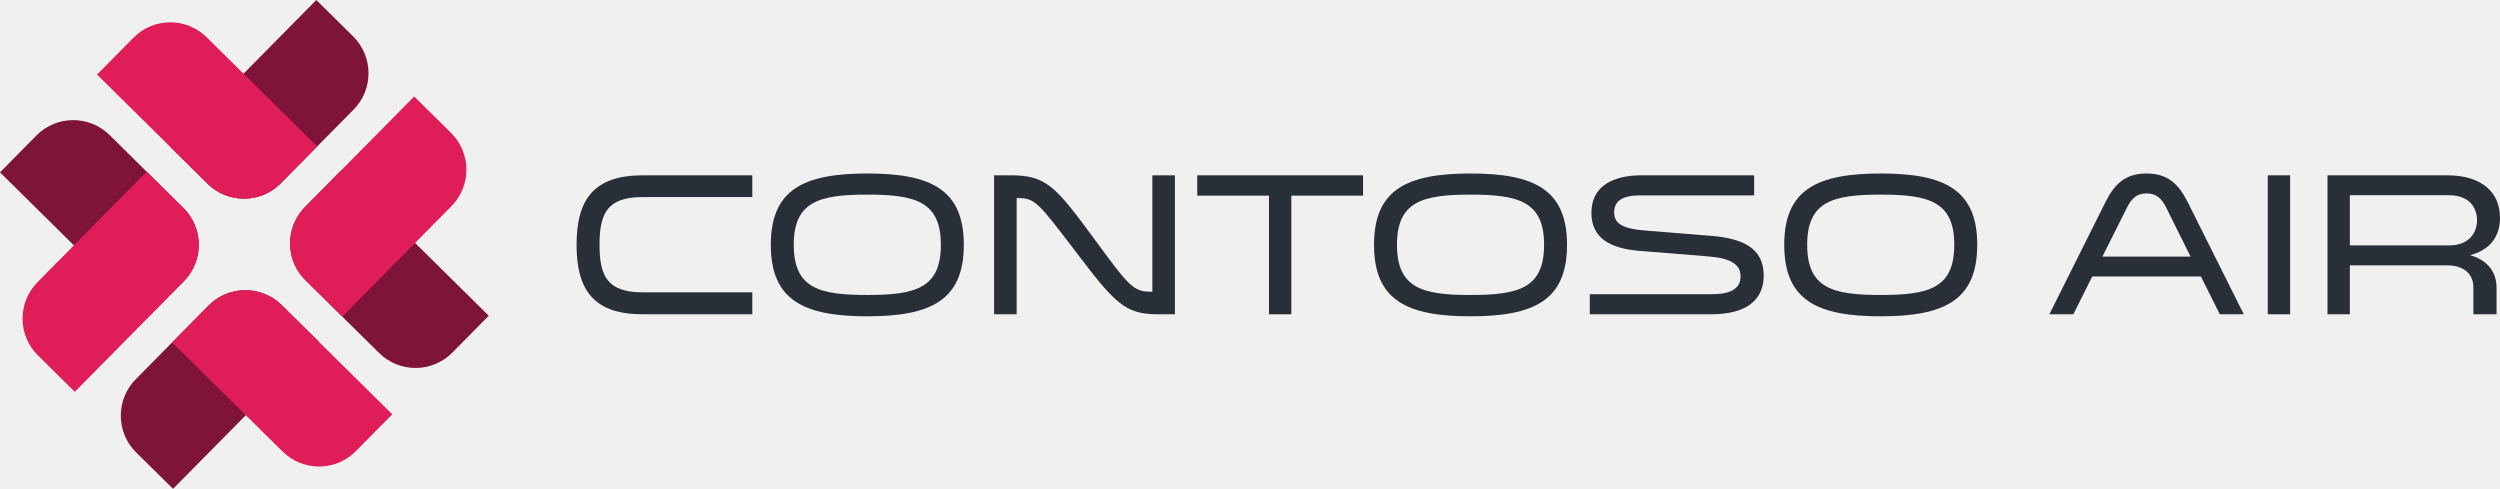
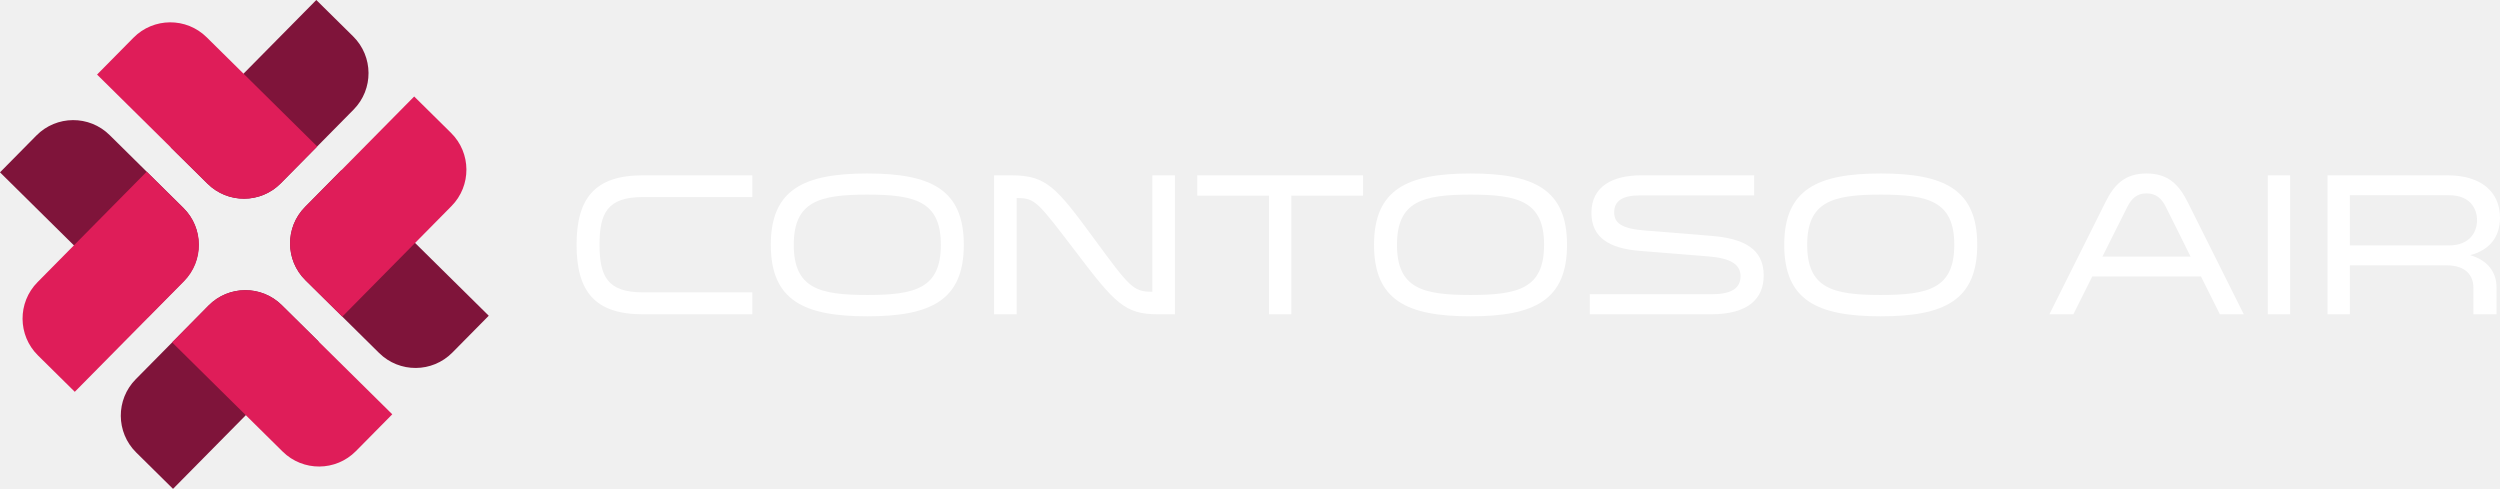
<svg xmlns="http://www.w3.org/2000/svg" version="1.1" id="Layer_1" x="0px" y="0px" viewBox="0 0 609.075 119.104" style="enable-background:new 0 0 609.075 119.104;" xml:space="preserve">
  <g>
    <g>
-       <path style="fill:#292F36;" d="M183.285,48.008h-26.679c-8.662,0-10.543,3.96-10.543,11.632c0,7.672,1.93,11.583,10.543,11.583    h26.679v5.346h-26.679c-11.731,0-16.136-5.643-16.136-16.928c0-11.236,4.356-16.928,16.136-16.928h26.679V48.008z" />
-       <path style="fill:#292F36;" d="M234.813,59.64c0,13.513-8.019,17.423-23.511,17.423s-23.511-3.91-23.511-17.423    c0-13.463,8.019-17.374,23.511-17.374S234.813,46.177,234.813,59.64z M229.22,59.64c0-10.543-6.187-12.226-17.918-12.226    c-11.731,0-17.918,1.683-17.918,12.226c0,10.593,6.187,12.226,17.918,12.226C223.033,71.866,229.22,70.233,229.22,59.64z" />
-       <path style="fill:#292F36;" d="M247.685,76.568h-5.494V42.712h4.158c8.613,0,10.988,2.92,20.096,15.295    c8.613,11.731,9.602,13.067,14.057,13.067h0.247V42.712h5.494v33.856h-4.158c-8.068,0-10.493-2.722-19.997-15.245    c-9.157-11.978-9.85-13.067-14.156-13.067h-0.247V76.568z" />
-       <path style="fill:#292F36;" d="M309.162,76.568V47.662h-17.473v-4.95h40.39v4.95h-17.473v28.907H309.162z" />
-       <path style="fill:#292F36;" d="M381.776,59.64c0,13.513-8.019,17.423-23.511,17.423c-15.493,0-23.511-3.91-23.511-17.423    c0-13.463,8.019-17.374,23.511-17.374C373.757,42.267,381.776,46.177,381.776,59.64z M376.182,59.64    c0-10.543-6.187-12.226-17.918-12.226c-11.731,0-17.918,1.683-17.918,12.226c0,10.593,6.187,12.226,17.918,12.226    C369.995,71.866,376.182,70.233,376.182,59.64z" />
-       <path style="fill:#292F36;" d="M417.218,71.668c4.851,0,6.831-1.634,6.831-4.356c0-2.871-2.326-4.405-7.92-4.851l-16.582-1.336    c-7.573-0.594-11.83-3.316-11.83-9.256c0-6.633,5.395-9.157,12.176-9.157h27.471v4.9h-27.966c-3.91,0-6.138,1.237-6.138,4.108    c0,2.623,1.782,4.009,7.672,4.455l15.988,1.287c7.969,0.644,12.77,3.168,12.77,9.652c0,5.643-3.762,9.454-12.82,9.454h-29.55v-4.9    H417.218z" />
-       <path style="fill:#292F36;" d="M481.714,59.64c0,13.513-8.019,17.423-23.511,17.423c-15.493,0-23.511-3.91-23.511-17.423    c0-13.463,8.019-17.374,23.511-17.374C473.696,42.267,481.714,46.177,481.714,59.64z M476.121,59.64    c0-10.543-6.187-12.226-17.918-12.226c-11.731,0-17.918,1.683-17.918,12.226c0,10.593,6.187,12.226,17.918,12.226    C469.934,71.866,476.121,70.233,476.121,59.64z" />
-       <path style="fill:#292F36;" d="M546.657,76.568h-5.841l-4.603-9.206h-26.481l-4.603,9.206h-5.841L512.9,49.345    c2.178-4.405,4.801-7.078,10.048-7.078c5.296,0,7.87,2.673,10.097,7.078L546.657,76.568z M527.7,50.483    c-1.039-2.079-2.326-3.366-4.752-3.366c-2.376,0-3.663,1.287-4.703,3.366l-6.038,12.028h21.482L527.7,50.483z" />
-       <path style="fill:#292F36;" d="M557.944,42.712v33.856h-5.445V42.712H557.944z" />
-       <path style="fill:#292F36;" d="M567.051,42.712h29.203c8.266,0,12.82,4.059,12.82,10.345c0,4.851-2.722,7.92-7.276,9.108    c4.405,1.287,6.435,4.207,6.435,7.92v6.484h-5.643v-6.583c0-2.722-1.732-5.346-6.534-5.346h-23.561v11.929h-5.445V42.712z     M596.651,59.789c5.148,0,6.831-3.366,6.831-6.138c0-2.772-1.634-6.088-6.831-6.088h-24.155v12.226H596.651z" />
+       <path style="fill:#FFFFFF;" d="M183.285,48.008h-26.679c-8.662,0-10.543,3.96-10.543,11.632c0,7.672,1.93,11.583,10.543,11.583    h26.679v5.346h-26.679c-11.731,0-16.136-5.643-16.136-16.928c0-11.236,4.356-16.928,16.136-16.928h26.679V48.008z" />
+       <path style="fill:#FFFFFF;" d="M234.813,59.64c0,13.513-8.019,17.423-23.511,17.423s-23.511-3.91-23.511-17.423    c0-13.463,8.019-17.374,23.511-17.374S234.813,46.177,234.813,59.64z M229.22,59.64c0-10.543-6.187-12.226-17.918-12.226    c-11.731,0-17.918,1.683-17.918,12.226c0,10.593,6.187,12.226,17.918,12.226C223.033,71.866,229.22,70.233,229.22,59.64z" />
+       <path style="fill:#FFFFFF;" d="M247.685,76.568h-5.494V42.712h4.158c8.613,0,10.988,2.92,20.096,15.295    c8.613,11.731,9.602,13.067,14.057,13.067h0.247V42.712h5.494v33.856h-4.158c-8.068,0-10.493-2.722-19.997-15.245    c-9.157-11.978-9.85-13.067-14.156-13.067h-0.247V76.568z" />
+       <path style="fill:#FFFFFF;" d="M309.162,76.568V47.662h-17.473v-4.95h40.39v4.95h-17.473v28.907H309.162z" />
+       <path style="fill:#FFFFFF;" d="M381.776,59.64c0,13.513-8.019,17.423-23.511,17.423c-15.493,0-23.511-3.91-23.511-17.423    c0-13.463,8.019-17.374,23.511-17.374C373.757,42.267,381.776,46.177,381.776,59.64z M376.182,59.64    c0-10.543-6.187-12.226-17.918-12.226c-11.731,0-17.918,1.683-17.918,12.226c0,10.593,6.187,12.226,17.918,12.226    C369.995,71.866,376.182,70.233,376.182,59.64z" />
+       <path style="fill:#FFFFFF;" d="M417.218,71.668c4.851,0,6.831-1.634,6.831-4.356c0-2.871-2.326-4.405-7.92-4.851l-16.582-1.336    c-7.573-0.594-11.83-3.316-11.83-9.256c0-6.633,5.395-9.157,12.176-9.157h27.471v4.9h-27.966c-3.91,0-6.138,1.237-6.138,4.108    c0,2.623,1.782,4.009,7.672,4.455l15.988,1.287c7.969,0.644,12.77,3.168,12.77,9.652c0,5.643-3.762,9.454-12.82,9.454h-29.55v-4.9    H417.218z" />
+       <path style="fill:#FFFFFF;" d="M481.714,59.64c0,13.513-8.019,17.423-23.511,17.423c-15.493,0-23.511-3.91-23.511-17.423    c0-13.463,8.019-17.374,23.511-17.374C473.696,42.267,481.714,46.177,481.714,59.64z M476.121,59.64    c0-10.543-6.187-12.226-17.918-12.226c-11.731,0-17.918,1.683-17.918,12.226c0,10.593,6.187,12.226,17.918,12.226    C469.934,71.866,476.121,70.233,476.121,59.64z" />
+       <path style="fill:#FFFFFF;" d="M546.657,76.568h-5.841l-4.603-9.206h-26.481l-4.603,9.206h-5.841L512.9,49.345    c2.178-4.405,4.801-7.078,10.048-7.078c5.296,0,7.87,2.673,10.097,7.078L546.657,76.568z M527.7,50.483    c-1.039-2.079-2.326-3.366-4.752-3.366c-2.376,0-3.663,1.287-4.703,3.366l-6.038,12.028h21.482L527.7,50.483z" />
+       <path style="fill:#FFFFFF;" d="M557.944,42.712v33.856h-5.445V42.712H557.944z" />
+       <path style="fill:#FFFFFF;" d="M567.051,42.712h29.203c8.266,0,12.82,4.059,12.82,10.345c0,4.851-2.722,7.92-7.276,9.108    c4.405,1.287,6.435,4.207,6.435,7.92v6.484h-5.643v-6.583c0-2.722-1.732-5.346-6.534-5.346h-23.561v11.929h-5.445V42.712z     M596.651,59.789c5.148,0,6.831-3.366,6.831-6.138c0-2.772-1.634-6.088-6.831-6.088h-24.155v12.226H596.651z" />
    </g>
    <g>
      <path style="fill:#7F143A;" d="M74.309,50.431l8.866-8.975l35.899,35.466l-8.866,8.975c-4.897,4.957-12.885,5.005-17.841,0.108    L74.418,68.272C69.461,63.375,69.413,55.388,74.309,50.431z" />
      <path style="fill:#7F143A;" d="M44.765,68.48l-8.866,8.975L0,41.988l8.866-8.975c4.897-4.957,12.885-5.005,17.841-0.108    l17.949,17.733C49.614,55.535,49.662,63.523,44.765,68.48z" />
      <path style="fill:#7F143A;" d="M50.569,44.765l-8.975-8.866L77.06,0l8.975,8.866c4.957,4.897,5.005,12.885,0.108,17.841    L68.41,44.657C63.513,49.614,55.525,49.662,50.569,44.765z" />
      <path style="fill:#7F143A;" d="M68.645,74.337l8.975,8.866l-35.466,35.899l-8.975-8.866c-4.957-4.897-5.005-12.885-0.108-17.841    l17.733-17.949C55.7,69.489,63.688,69.44,68.645,74.337z" />
      <path style="fill:#DF1D59;" d="M41.937,83.42l8.867-8.975c4.897-4.957,12.885-5.005,17.841-0.108l26.924,26.599l-8.867,8.975    c-4.897,4.957-12.885,5.005-17.841,0.108L41.937,83.42z" />
      <path style="fill:#DF1D59;" d="M35.738,41.827l8.975,8.867c4.957,4.897,5.005,12.885,0.108,17.841L18.221,95.458l-8.975-8.867    C4.29,81.695,4.241,73.707,9.138,68.751L35.738,41.827z" />
      <path style="fill:#DF1D59;" d="M77.276,35.683l-8.867,8.975c-4.897,4.957-12.885,5.005-17.841,0.108L23.645,18.166l8.867-8.975    c4.897-4.957,12.885-5.005,17.841-0.108L77.276,35.683z" />
      <path style="fill:#DF1D59;" d="M83.392,77.139l-8.975-8.867c-4.957-4.897-5.005-12.885-0.108-17.841l26.599-26.924l8.975,8.867    c4.957,4.897,5.005,12.885,0.108,17.841L83.392,77.139z" />
    </g>
  </g>
</svg>
